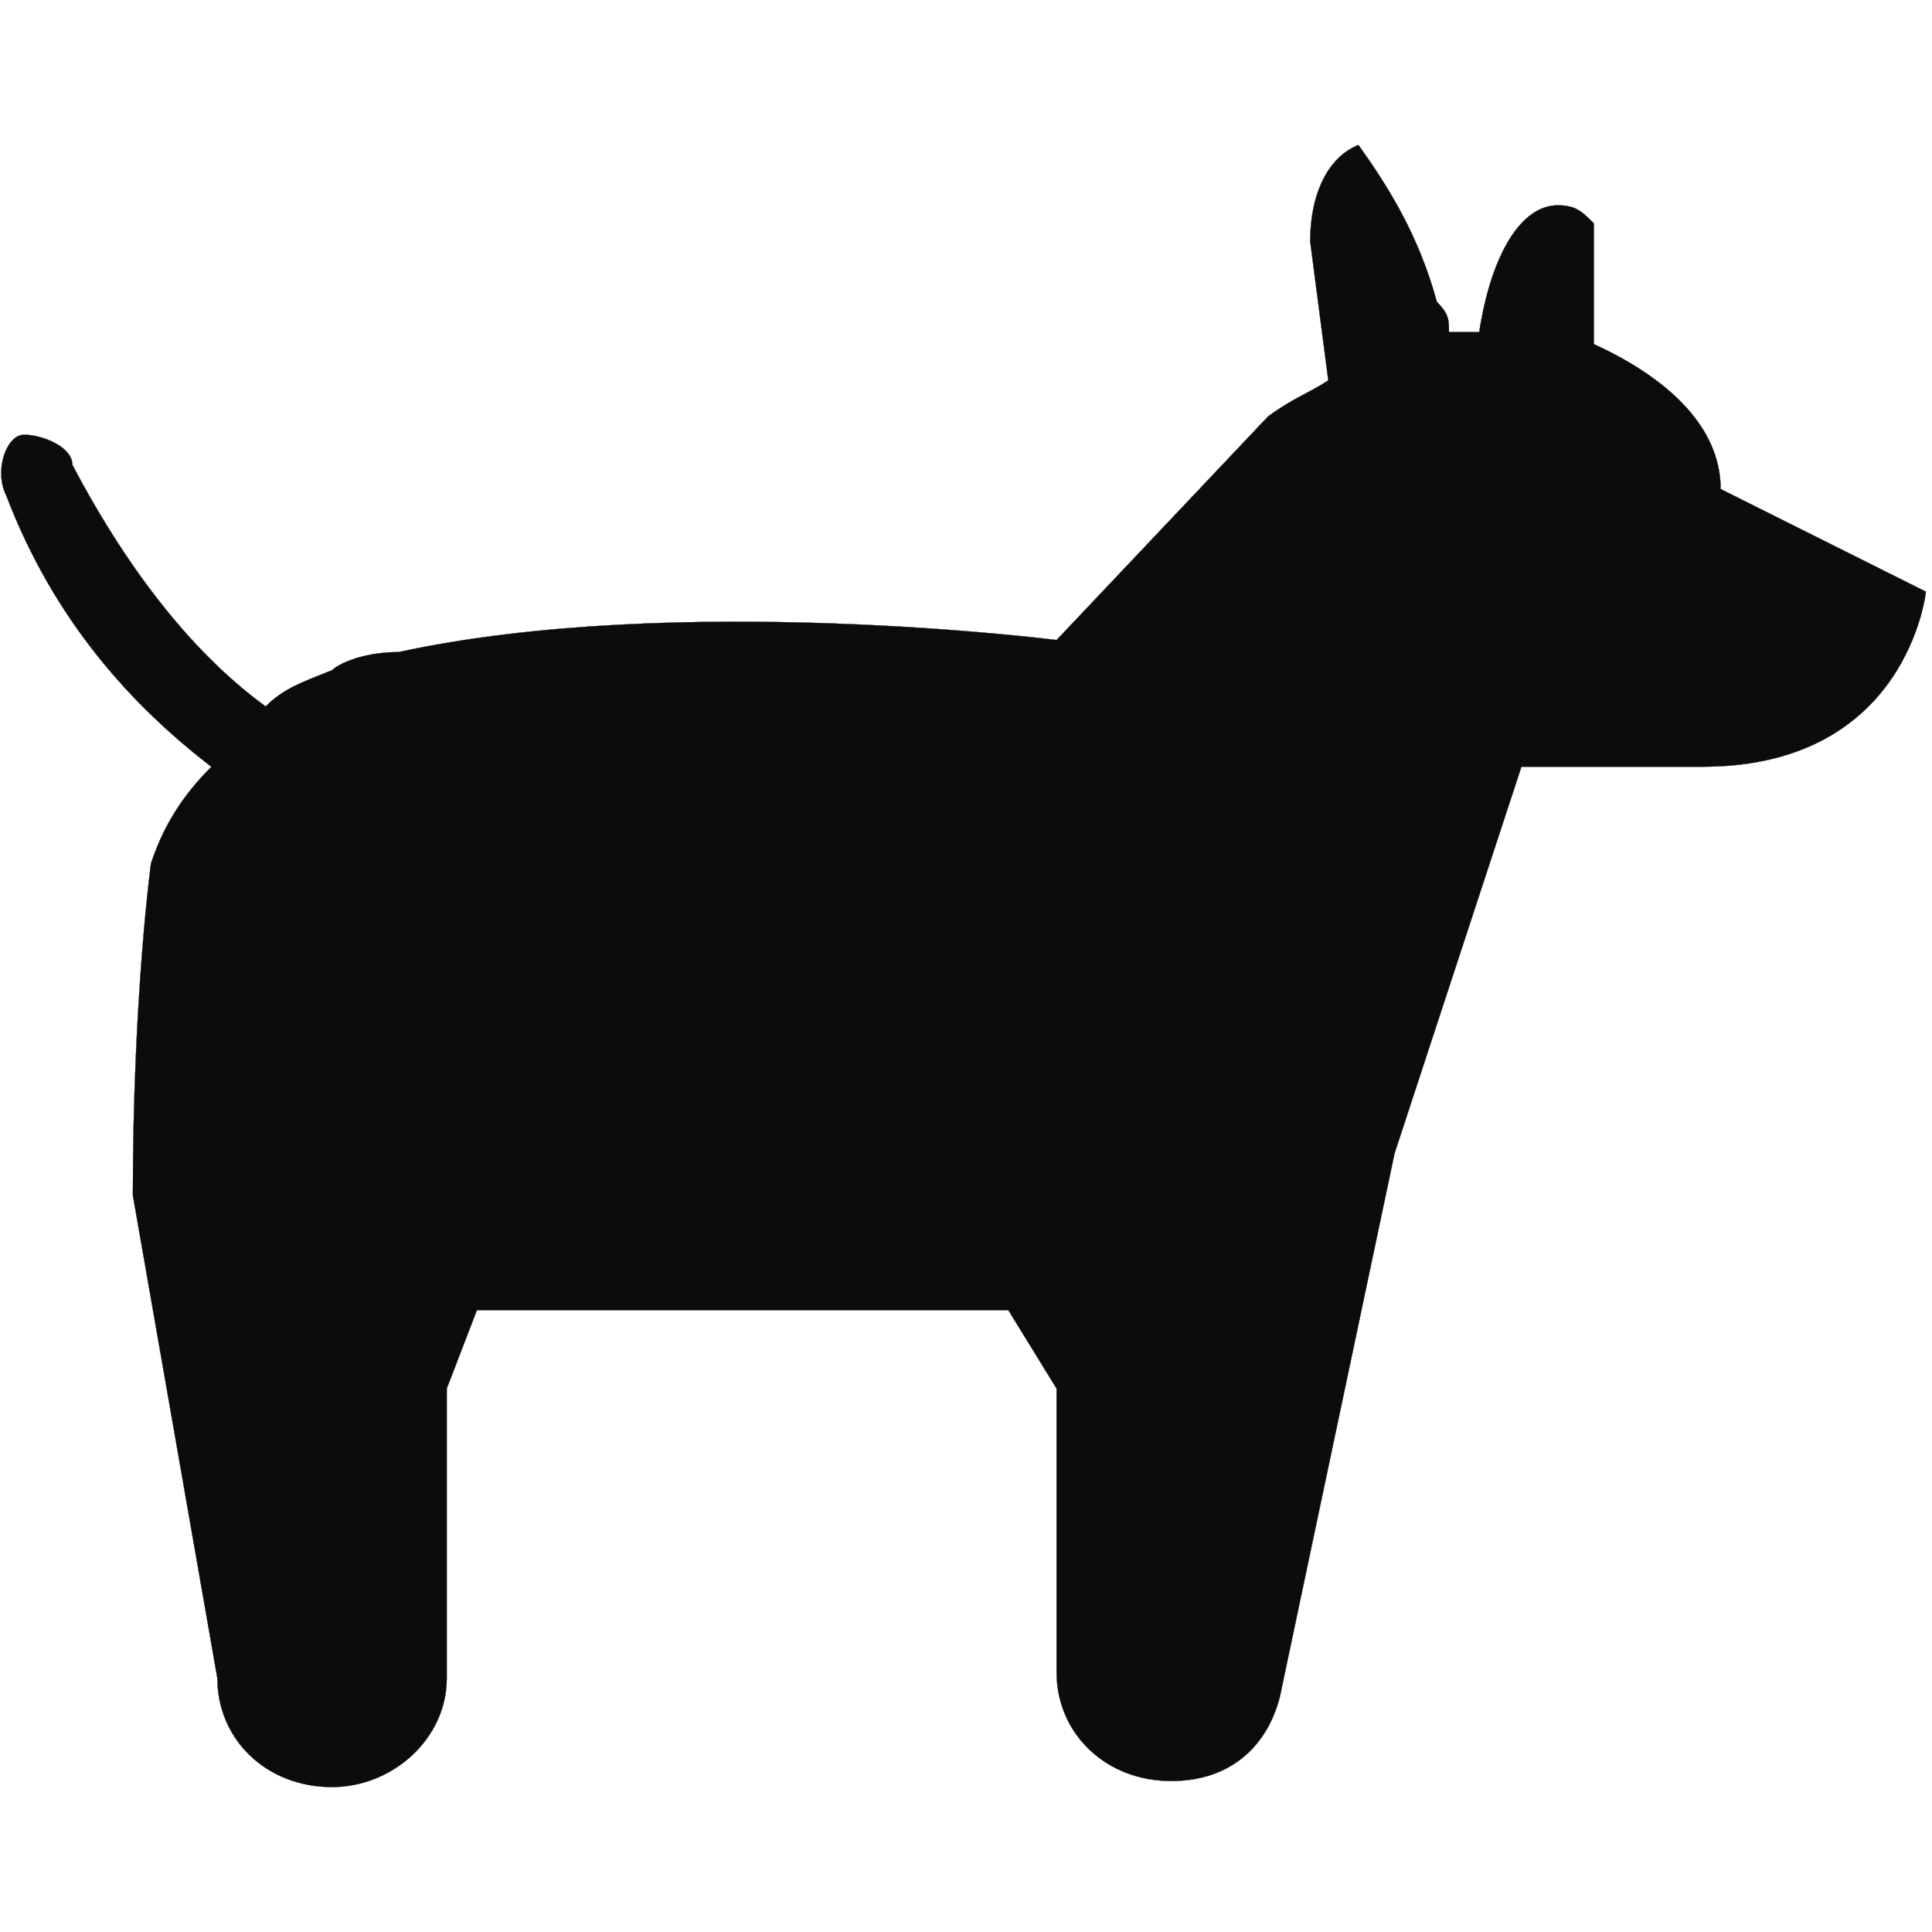
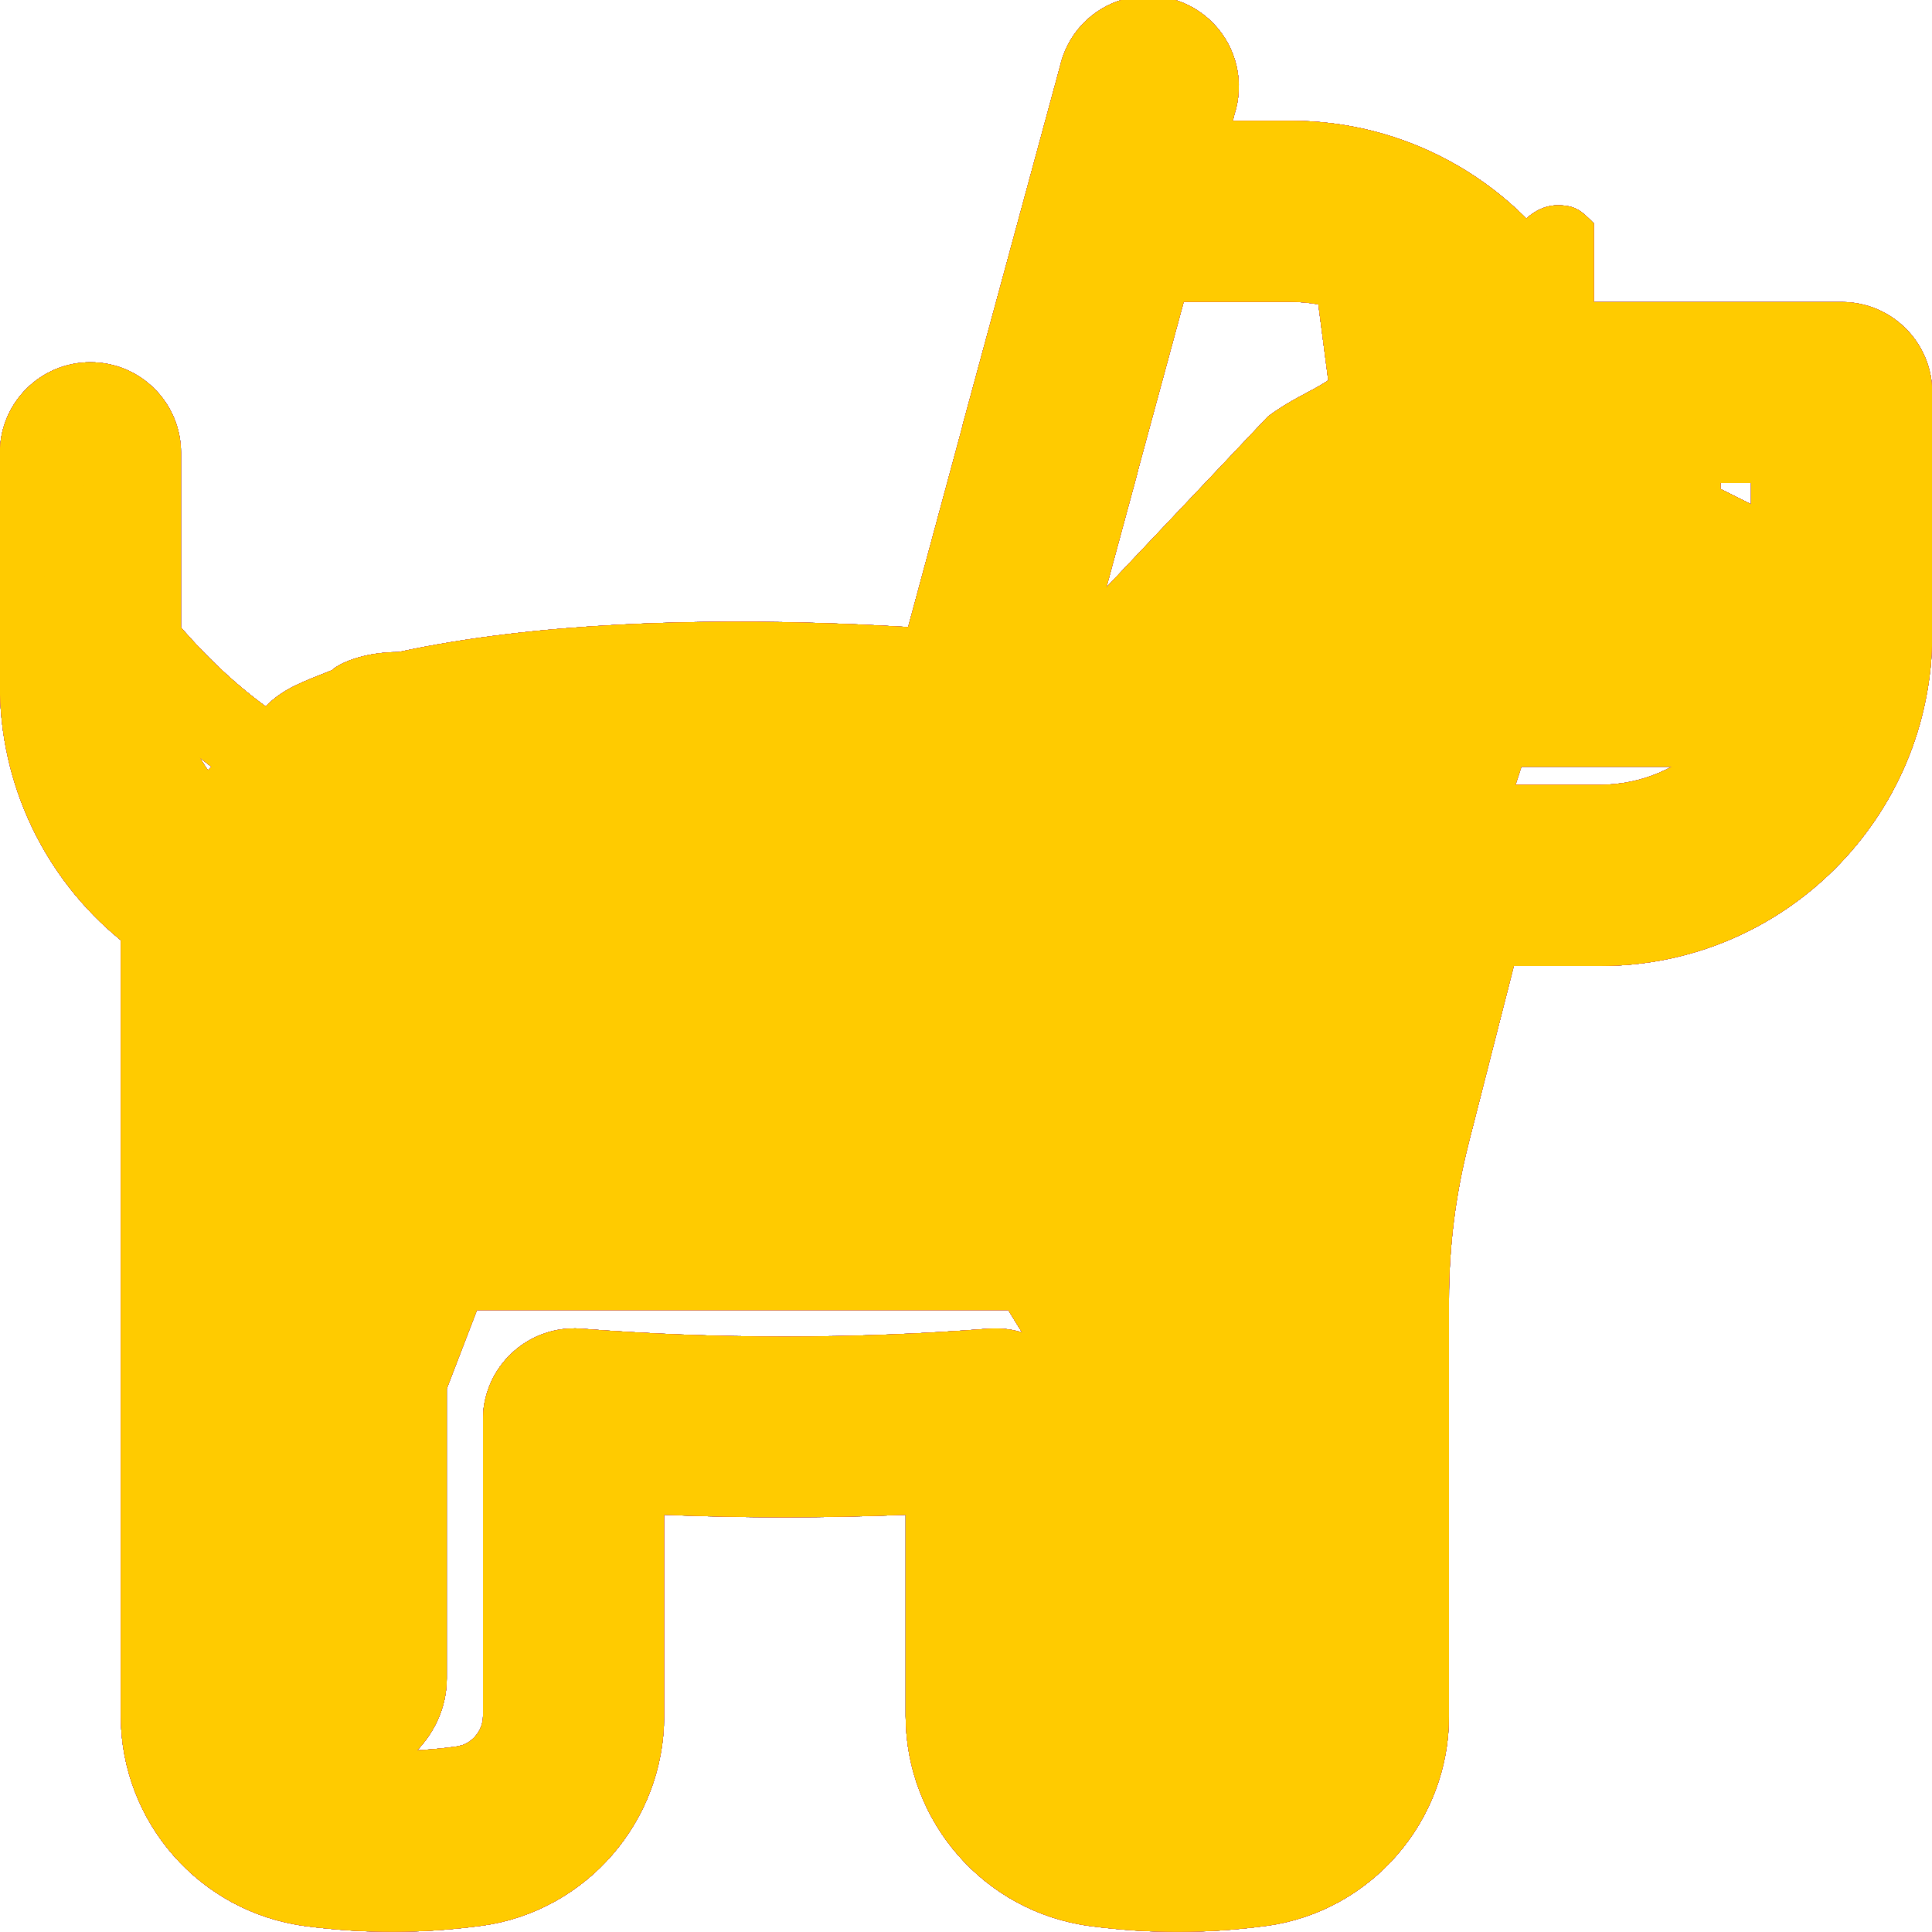
- <svg xmlns="http://www.w3.org/2000/svg" width="32" height="32" viewBox="0 0 32 32">
+ <svg xmlns="http://www.w3.org/2000/svg" width="32" height="32" viewBox="0 0 16 16">
  <style>
  g:not(:target) {
    display: none;
  }
</style>
-   <symbol id="icon">
-     <path d="M28.5,8.1c0-1.1-1-1.9-2.1-2.4V3.7c-0.2-0.2-0.3-0.3-0.6-0.3c-0.6,0-1.1,0.8-1.3,2.1c-0.2,0-0.3,0-0.5,0l0,0  c0-0.2,0-0.3-0.2-0.5c-0.3-1.1-0.8-1.9-1.3-2.6C22,2.6,21.7,3.2,21.7,4L22,6.3c-0.3,0.2-0.6,0.3-1,0.6l-3.5,3.7l0,0  c0,0-6.3-0.8-10.9,0.2c-0.6,0-1,0.2-1.1,0.3c-0.5,0.2-0.8,0.3-1.1,0.6c-1.1-0.8-2.2-2.1-3.2-4c0-0.3-0.5-0.5-0.8-0.5s-0.5,0.6-0.3,1  c0.8,2.1,2.1,3.5,3.4,4.5c-0.5,0.5-0.8,1-1,1.6c0,0-0.3,2.2-0.3,5.5l1.4,8c0,1,0.8,1.8,1.9,1.8c1,0,1.9-0.8,1.9-1.8V23l0.5-1.3h8.8  l0.8,1.3v4.7c0,1,0.8,1.8,1.9,1.8c1,0,1.6-0.6,1.8-1.4l0,0l1.9-9l0,0l2.1-6.4h3c3.4,0,3.7-2.9,3.7-2.9L28.5,8.1z" />
+   <symbol id="icon-nova">
+     <path fill-rule="evenodd" d="M8.777.555a.75.75 0 1 1 1.446.392L10.21 1h.481c.93 0 1.799.47 2.306 1.251l.161.25h2.094a.75.75 0 0 1 .75.75v2A2.75 2.75 0 0 1 13.251 8h-.714l-.374 1.466v.001A5.2 5.2 0 0 0 12 10.763v3.45c0 .868-.642 1.615-1.507 1.736h-.002a5.5 5.5 0 0 1-1.463.002A1.76 1.76 0 0 1 7.5 14.213v-1.668a24 24 0 0 1-2 0v1.668c0 .868-.642 1.614-1.507 1.735h-.002a5.5 5.5 0 0 1-1.463.003A1.76 1.76 0 0 1 1 14.213V7.786A2.72 2.72 0 0 1-.001 5.667V3.75a.75.75 0 0 1 1.5 0v1.917c0 .795.735 1.391 1.531 1.22l.747-.172q.38-.093.773-.205l.759-.228a24 24 0 0 0 2.03-.75.24.24 0 0 0 .134-.163l.499-1.844V3.52zM7.235 7.192a25.6 25.6 0 0 1-3.891 1.163q-.431.088-.844.049v5.81c0 .12.089.232.23.251a3.8 3.8 0 0 0 1.055-.002l.043-.01a.26.26 0 0 0 .172-.24V11.77q0-.04.002-.077a.757.757 0 0 1 .806-.69c1.11.087 2.26.088 3.385 0a.76.76 0 0 1 .806.69 1 1 0 0 1 0 .09l.001.002v2.43c0 .12.089.232.23.251a3.8 3.8 0 0 0 1.055-.002l.043-.01a.26.26 0 0 0 .172-.24v-3.45c0-.547.066-1.092.198-1.623zM9.423 3.9l-.003.016-.5 1.844q-.076.282-.24.523l2.402 1.35.145-.57.042-.118a.75.75 0 0 1 .685-.446h1.297c.69 0 1.25-.56 1.25-1.25V4h-1.75a.75.75 0 0 1-.629-.34l-.384-.59a1.25 1.25 0 0 0-1.048-.57h-.887z" clip-rule="evenodd" />
  </symbol>
-   <g id="blue" fill="#37adff">
-     <use href="#icon" />
+   <symbol id="icon-proton">
+     <path d="M14.25,4.05c0-0.55-0.5-0.95-1.05-1.2V1.85c-0.1-0.1-0.15-0.15-0.3-0.15c-0.3,0-0.55,0.4-0.65,1.05c-0.1,0-0.15,0-0.25,0l0,0  c0-0.1,0-0.15-0.1-0.25c-0.15-0.55-0.4-0.95-0.65-1.3C11,1.3,10.85,1.6,10.85,2L11,3.15c-0.15,0.1-0.3,0.15-0.5,0.3l-1.75,1.85l0,0  c0,0-3.15-0.4-5.45,0.1c-0.3,0-0.5,0.1-0.55,0.15c-0.25,0.1-0.4,0.15-0.55,0.3c-0.55-0.4-1.1-1.05-1.6-2c0-0.15-0.25-0.25-0.4-0.25s-0.25,0.3-0.15,0.5  c0.4,1.05,1.05,1.75,1.7,2.25c-0.25,0.25-0.4,0.5-0.5,0.8c0,0-0.15,1.1-0.15,2.75l0.7,4c0,0.5,0.4,0.9,0.95,0.9c0.5,0,0.95-0.4,0.95-0.9V11.5l0.25-0.65h4.4  l0.4,0.65v2.35c0,0.5,0.4,0.9,0.95,0.9c0.5,0,0.8-0.3,0.9-0.7l0,0l0.95-4.5l0,0l1.05-3.2h1.5c1.7,0,1.85-1.45,1.85-1.45L14.25,4.05z" />
+   </symbol>
+   <g id="blue-nova" fill="#37adff">
+     <use href="#icon-nova" />
  </g>
-   <g id="turquoise" fill="#00c79a">
-     <use href="#icon" />
+   <g id="blue-proton" fill="#37adff">
+     <use href="#icon-proton" />
  </g>
-   <g id="green" fill="#51cd00">
-     <use href="#icon" />
+   <g id="cyan-nova" fill="#00c79a">
+     <use href="#icon-nova" />
  </g>
-   <g id="yellow" fill="#ffcb00">
-     <use href="#icon" />
+   <g id="cyan-proton" fill="#00c79a">
+     <use href="#icon-proton" />
  </g>
-   <g id="orange" fill="#ff9f00">
-     <use href="#icon" />
+   <g id="gray-dark-nova" fill="#F9F9FA">
+     <use href="#icon-nova" />
  </g>
-   <g id="red" fill="#ff613d">
-     <use href="#icon" />
+   <g id="gray-dark-proton" fill="#F9F9FA">
+     <use href="#icon-proton" />
  </g>
-   <g id="pink" fill="#ff4bda">
-     <use href="#icon" />
+   <g id="gray-light-nova" fill="#0C0C0D">
+     <use href="#icon-nova" />
  </g>
-   <g id="purple" fill="#af51f5">
-     <use href="#icon" />
+   <g id="gray-light-proton" fill="#0C0C0D">
+     <use href="#icon-proton" />
  </g>
-   <g id="toolbar-dark" fill="#F9F9FA">
-     <use href="#icon" />
+   <g id="green-nova" fill="#51cd00">
+     <use href="#icon-nova" />
  </g>
-   <g id="toolbar-light" fill="#0C0C0D">
-     <use href="#icon" />
+   <g id="green-proton" fill="#51cd00">
+     <use href="#icon-proton" />
+   </g>
+   <g id="orange-nova" fill="#ff9f00">
+     <use href="#icon-nova" />
+   </g>
+   <g id="orange-proton" fill="#ff9f00">
+     <use href="#icon-proton" />
+   </g>
+   <g id="pink-nova" fill="#ff4bda">
+     <use href="#icon-nova" />
+   </g>
+   <g id="pink-proton" fill="#ff4bda">
+     <use href="#icon-proton" />
+   </g>
+   <g id="purple-nova" fill="#af51f5">
+     <use href="#icon-nova" />
+   </g>
+   <g id="purple-proton" fill="#af51f5">
+     <use href="#icon-proton" />
+   </g>
+   <g id="red-nova" fill="#ff613d">
+     <use href="#icon-nova" />
+   </g>
+   <g id="red-proton" fill="#ff613d">
+     <use href="#icon-proton" />
+   </g>
+   <g id="yellow-nova" fill="#ffcb00">
+     <use href="#icon-nova" />
+   </g>
+   <g id="yellow-proton" fill="#ffcb00">
+     <use href="#icon-proton" />
  </g>
</svg>
